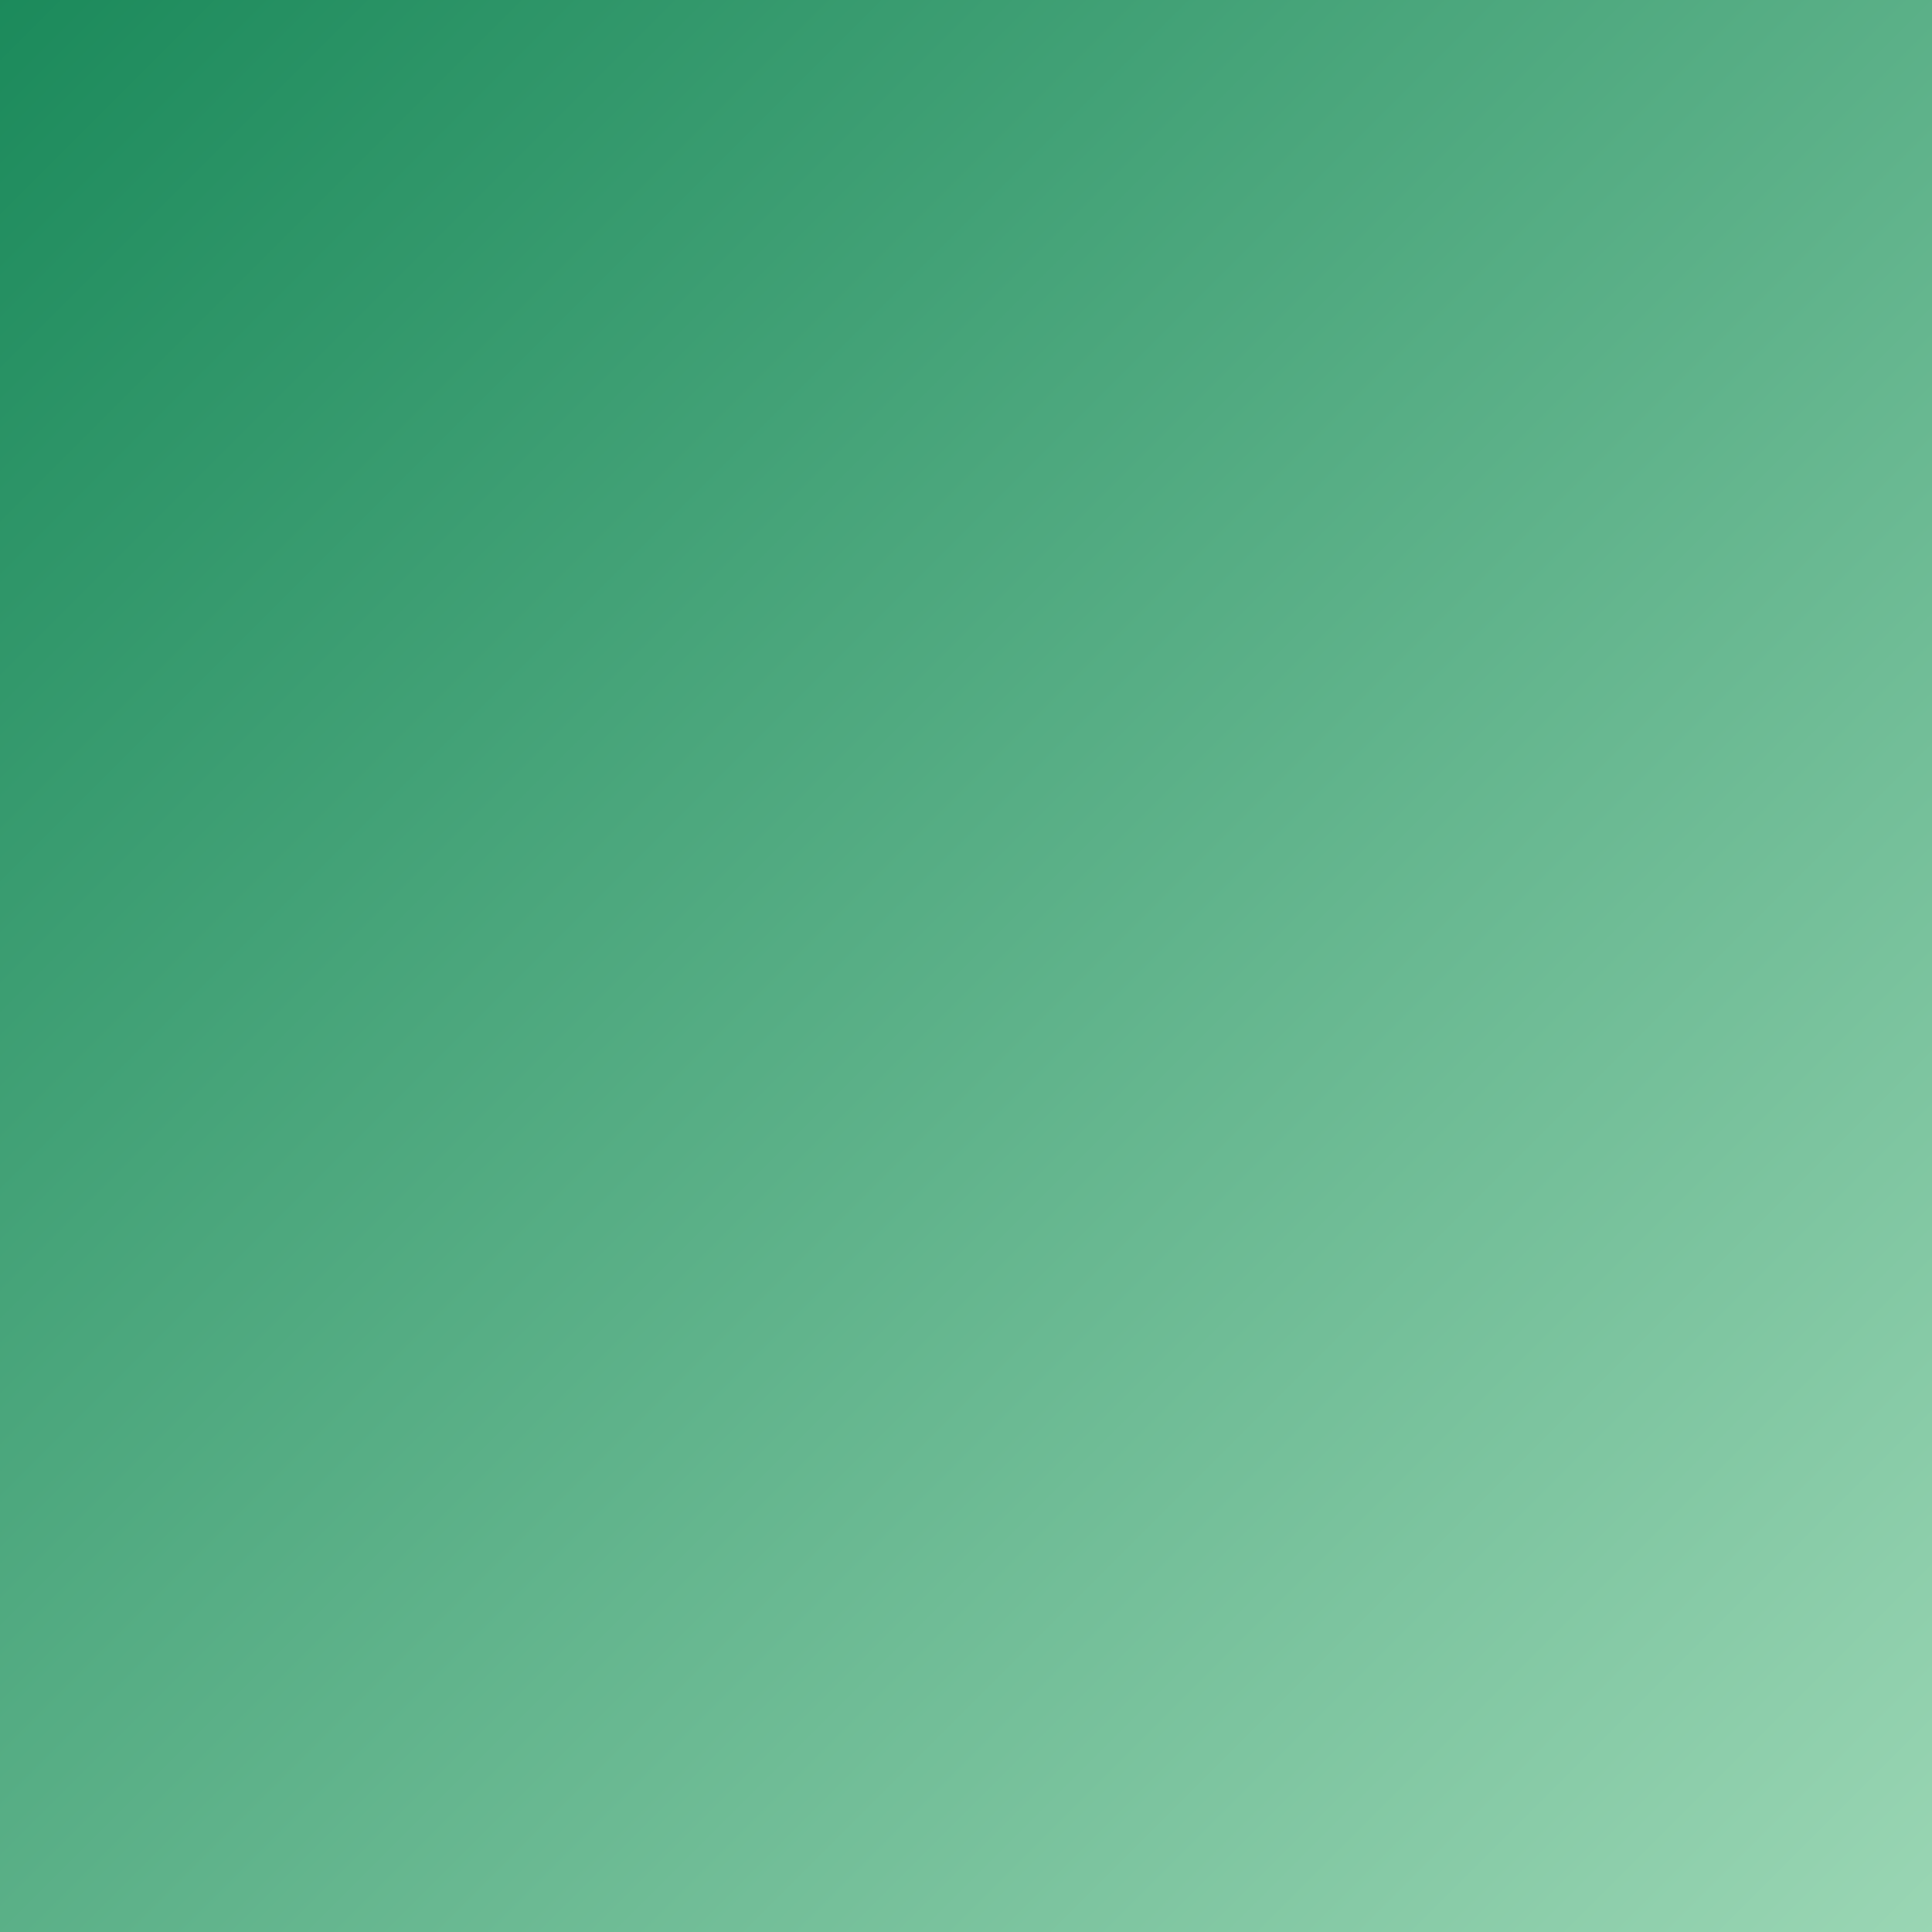
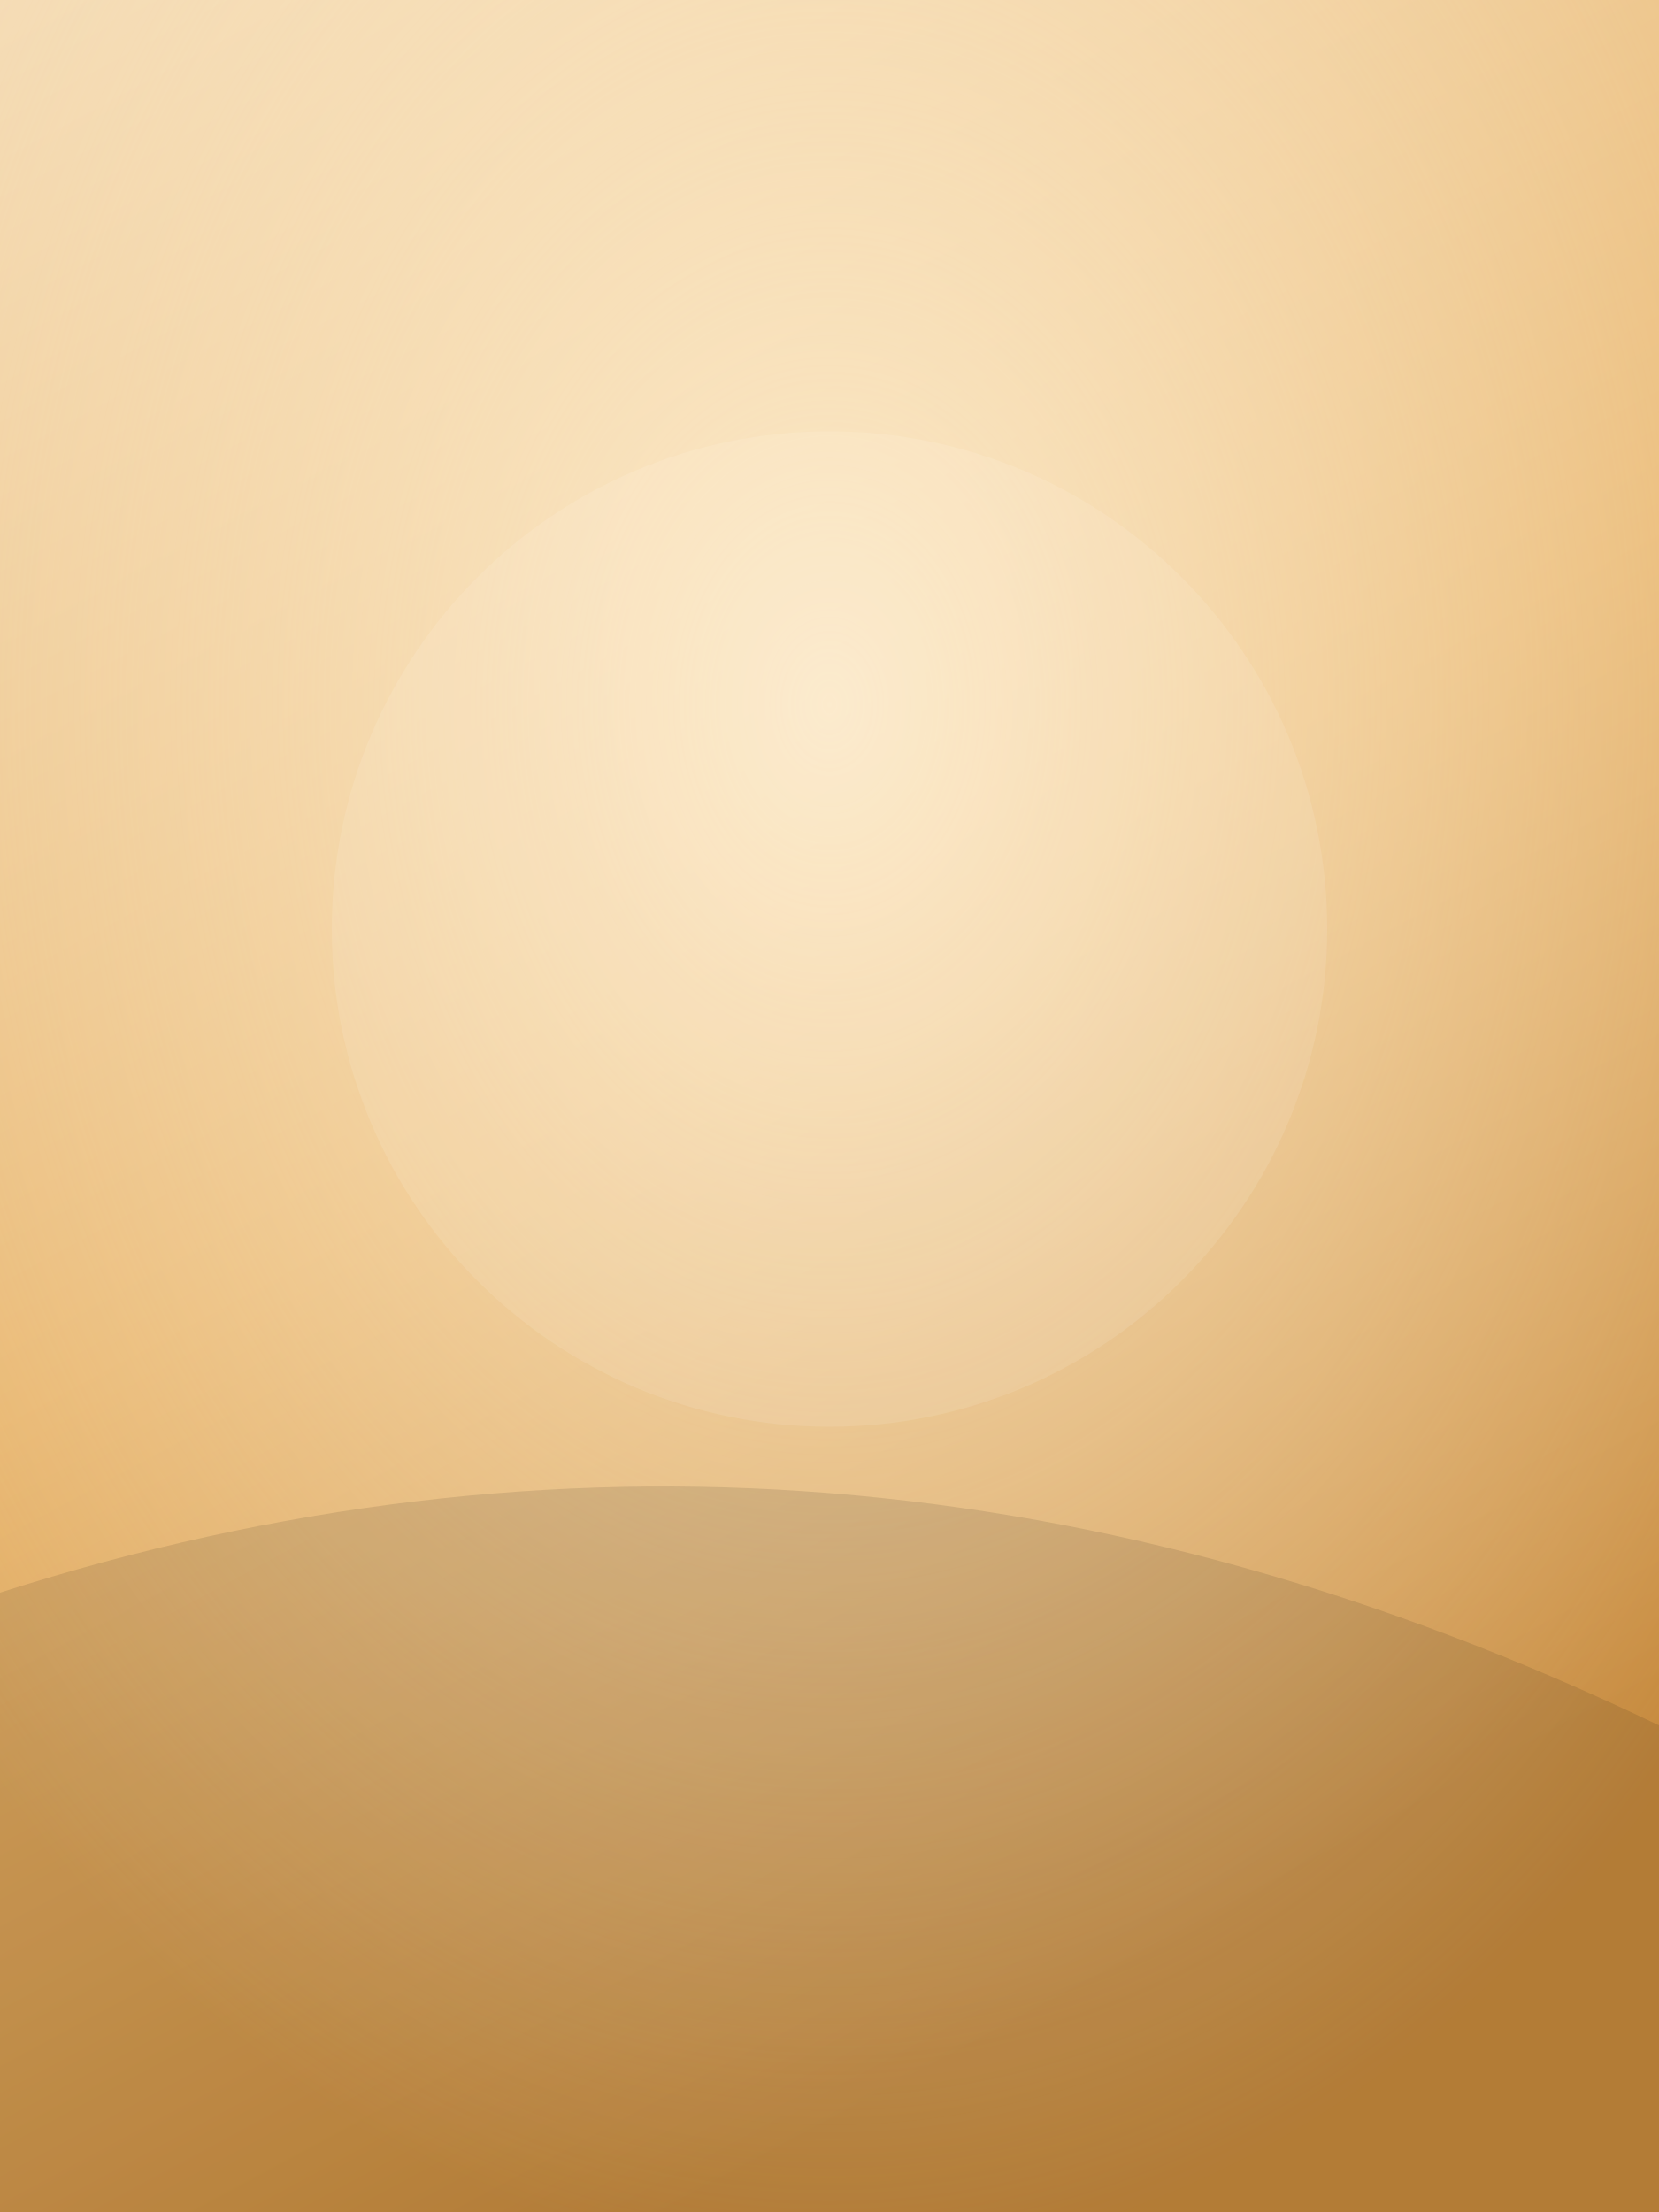
- <svg xmlns="http://www.w3.org/2000/svg" width="400" height="400">
+ <svg xmlns="http://www.w3.org/2000/svg" width="600" height="800" viewBox="0 0 600 800">
  <defs>
-     <linearGradient id="g" x1="0" y1="0" x2="1" y2="1">
-       <stop offset="0" stop-color="#1B8A5B" />
-       <stop offset="1" stop-color="#9AD6B4" />
+     <linearGradient id="g" x1="0" y1="0" x2="0.4" y2="1">
+       <stop offset="0" stop-color="#F3D9B1" />
+       <stop offset="0.55" stop-color="#E7B36A" />
+       <stop offset="1" stop-color="#C6893C" />
    </linearGradient>
+     <radialGradient id="h" cx="0.5" cy="0.32" r="0.7">
+       <stop offset="0" stop-color="#FFF1D6" stop-opacity="0.85" />
+       <stop offset="1" stop-color="#FFF1D6" stop-opacity="0" />
+     </radialGradient>
  </defs>
-   <rect width="400" height="400" fill="url(#g)" />
+   <rect width="600" height="800" fill="url(#g)" />
+   <rect width="600" height="800" fill="url(#h)" />
+   <circle cx="300" cy="336" r="180" fill="#ffffff" opacity="0.10" />
+   <path d="M0 576 Q 300 480 600 624 L 600 800 L 0 800 Z" fill="#000000" opacity="0.10" />
</svg>
